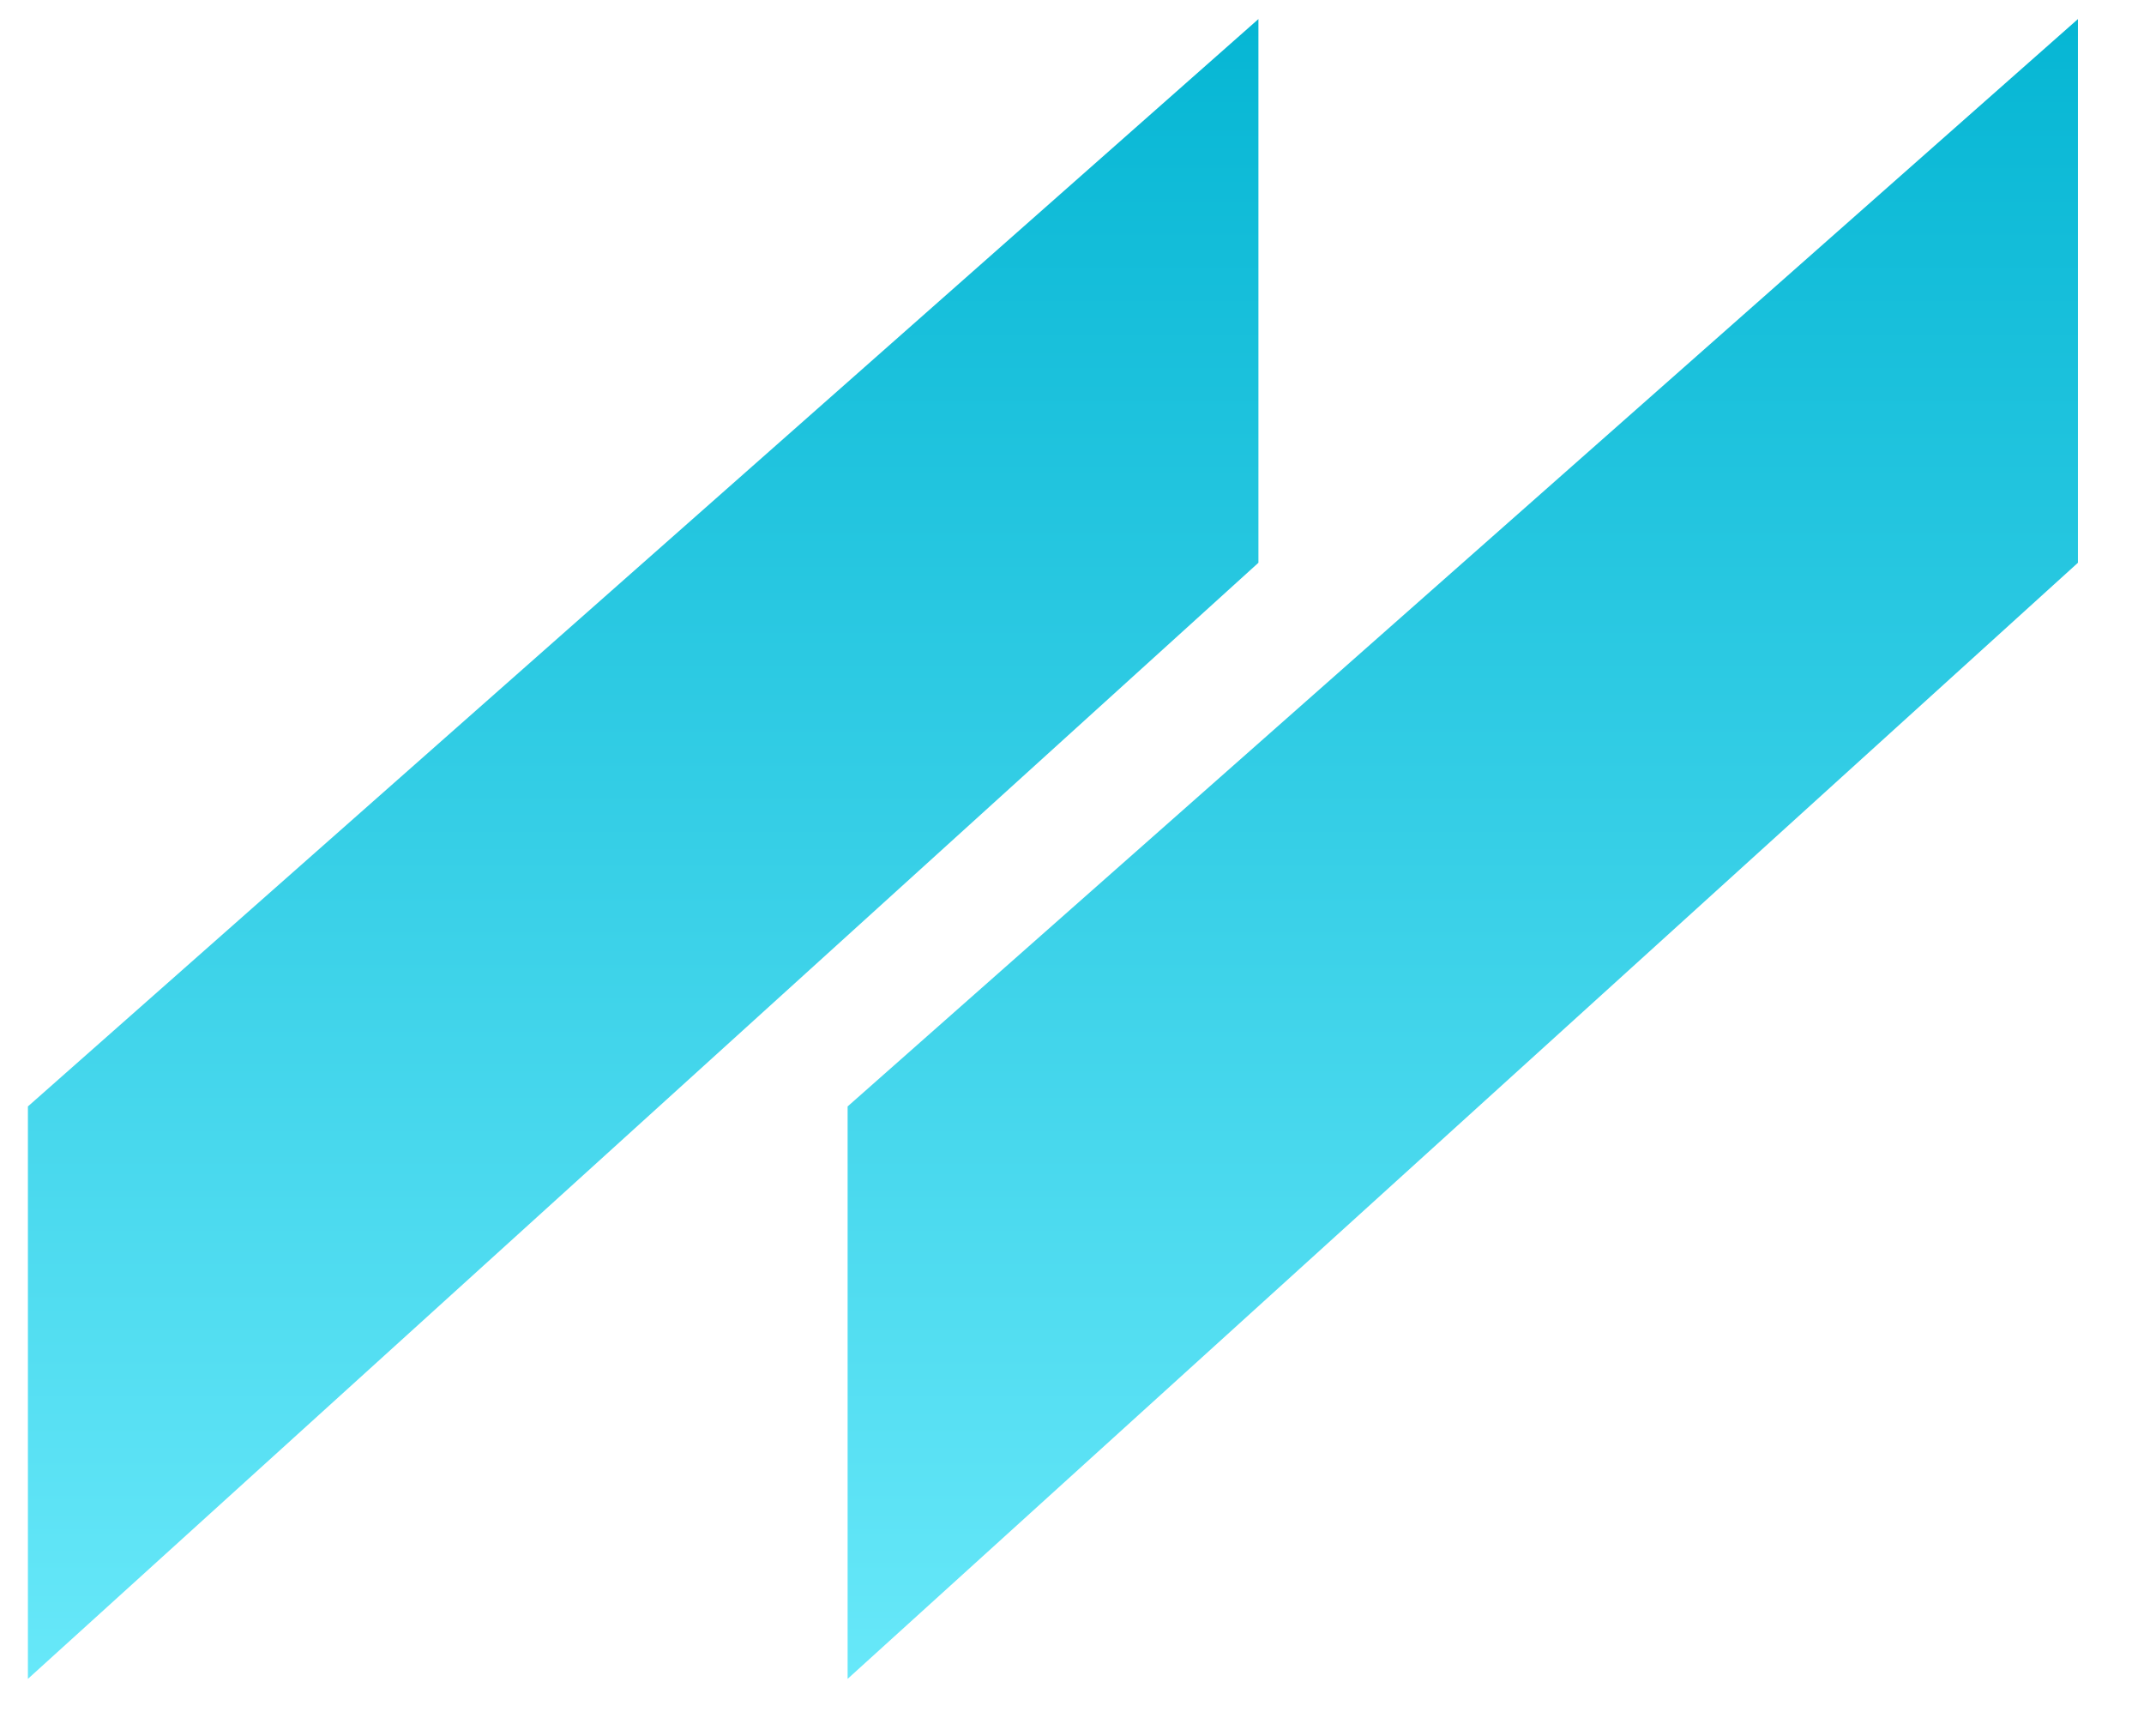
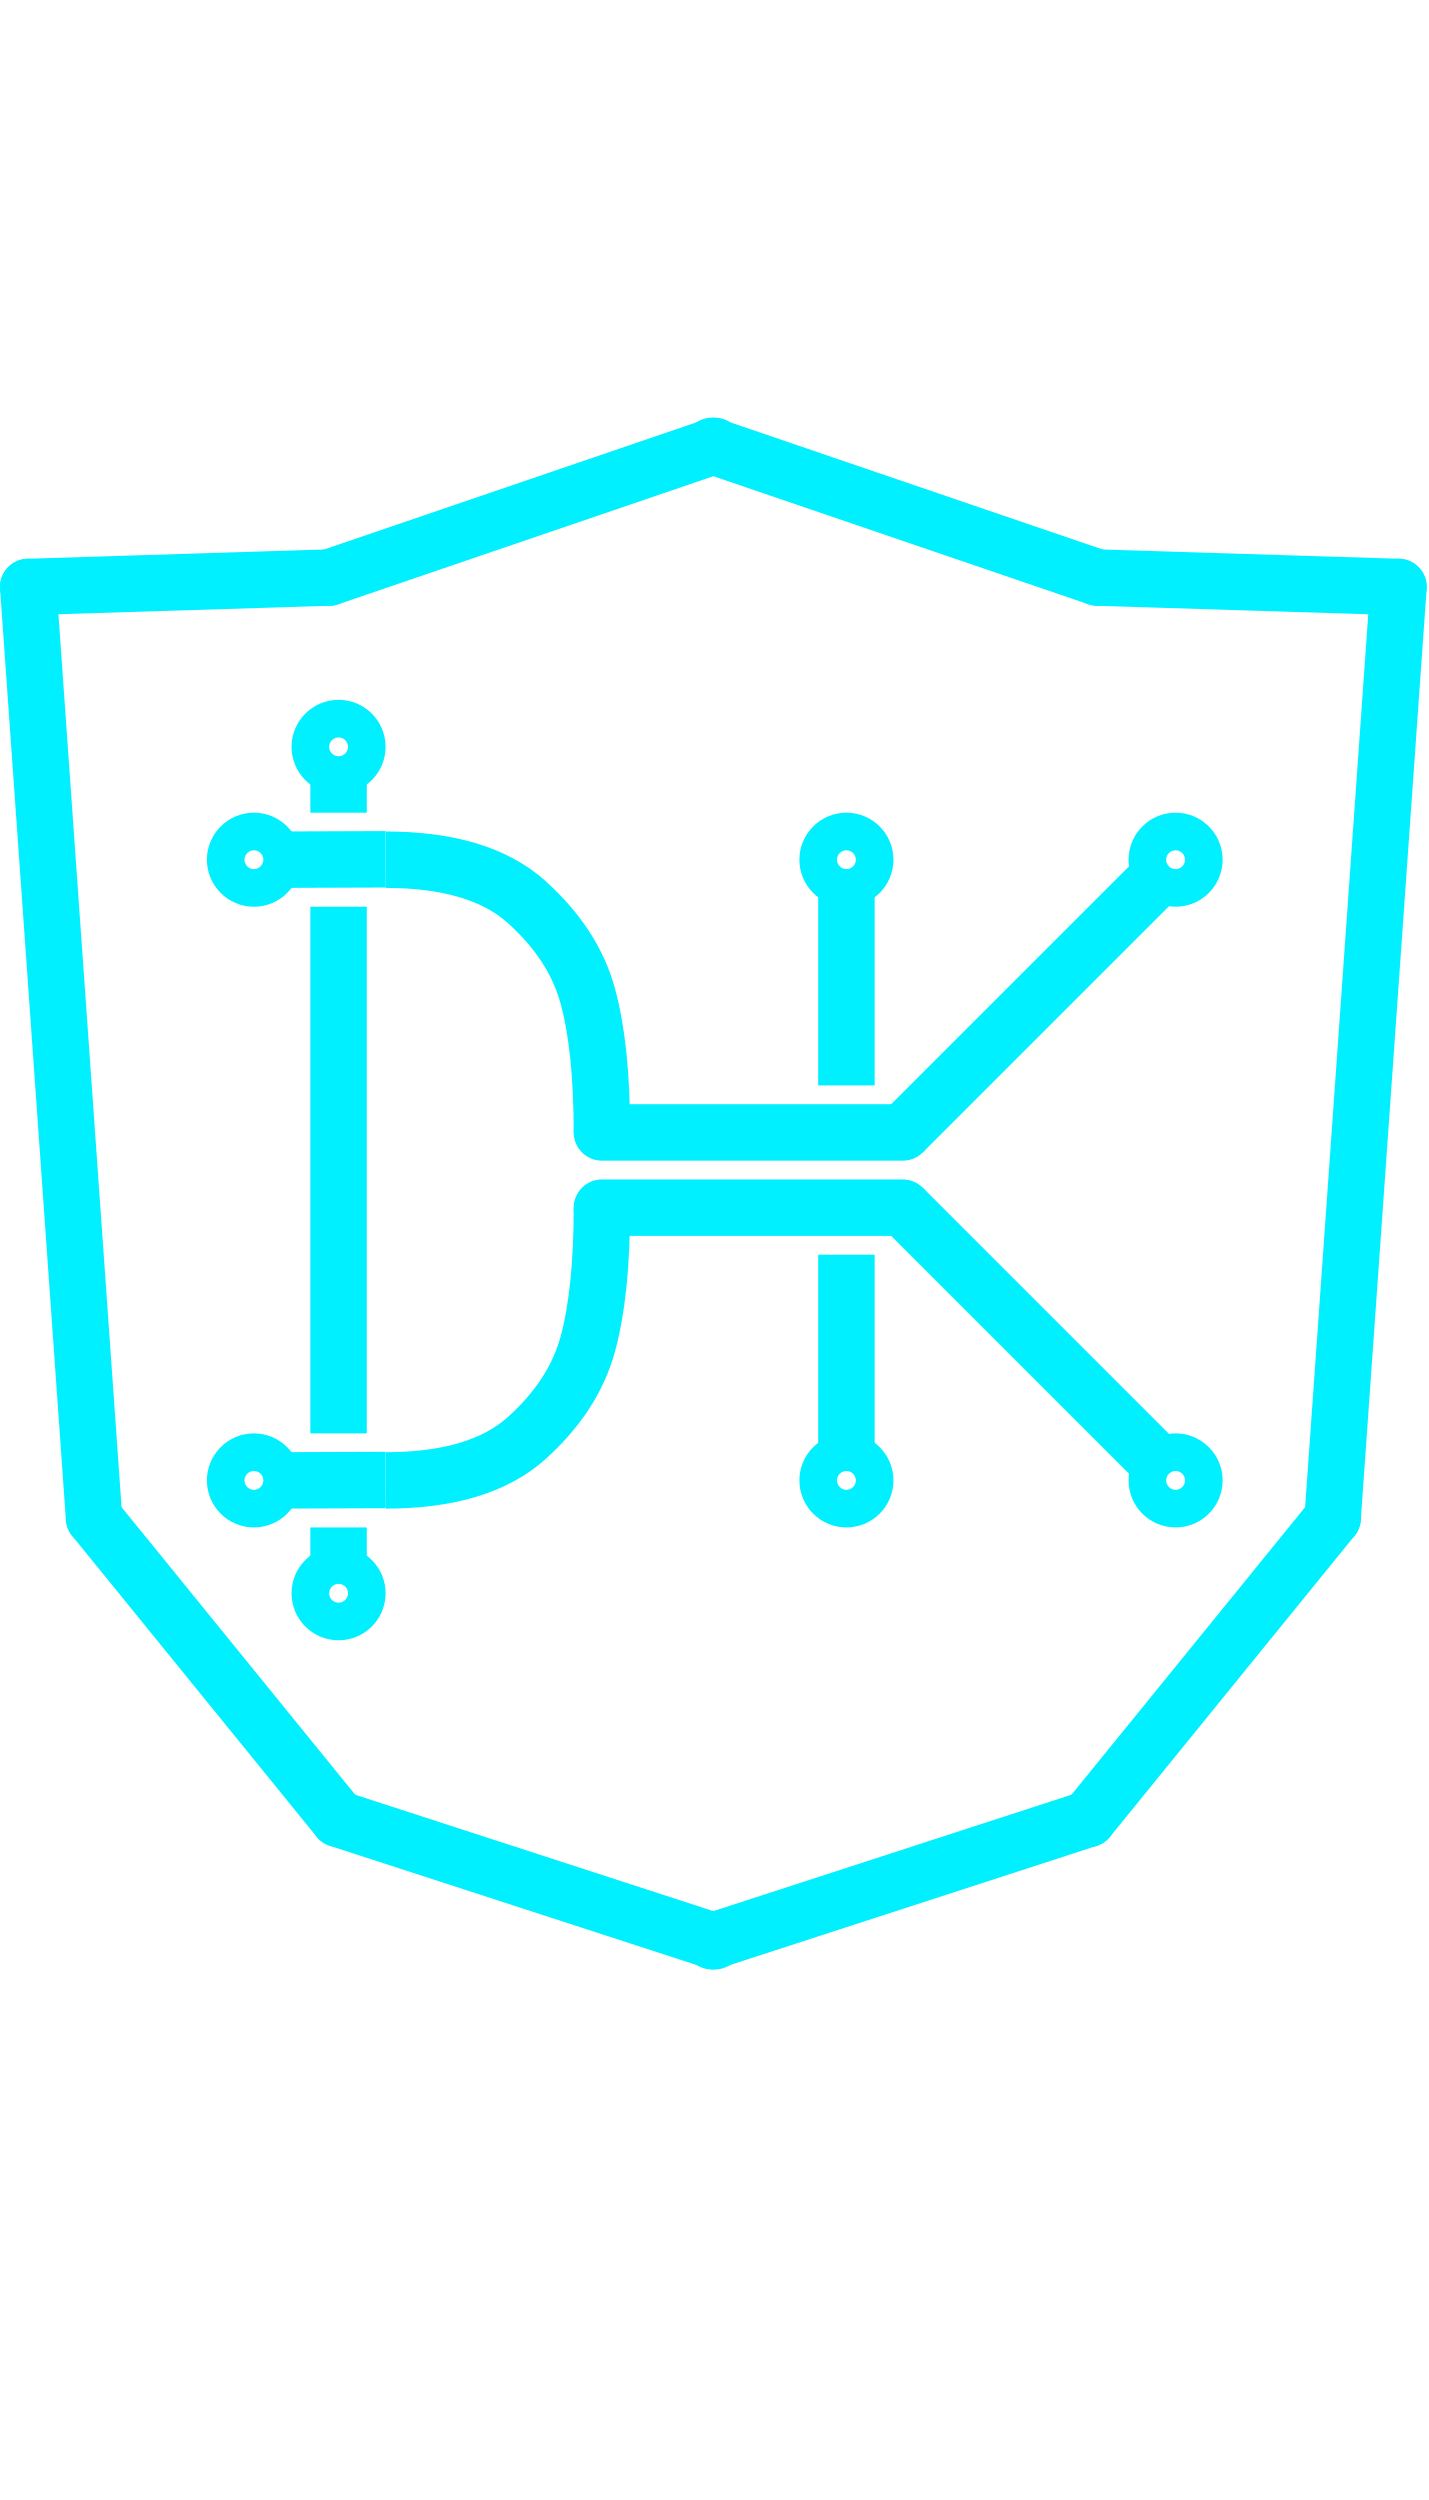
- <svg xmlns="http://www.w3.org/2000/svg" xmlns:xlink="http://www.w3.org/1999/xlink" version="1.1" preserveAspectRatio="xMidYMid meet" viewBox="344.564 330.278 111.737 91.218" width="53.87" height="43.61">
-   <defs>
-     <path d="M453.3 331.28L453.3 359.85L388.64 418.5L388.64 388.42L453.3 331.28Z" id="aFZf6T5ED" />
-     <linearGradient id="gradientb2ThqnP5Op" gradientUnits="userSpaceOnUse" x1="420.97" y1="331.28" x2="420.97" y2="418.5">
-       <stop style="stop-color: #06b6d4;stop-opacity: 1" offset="0%" />
-       <stop style="stop-color: #67e8f9;stop-opacity: 1" offset="100%" />
-     </linearGradient>
-     <path d="M410.23 331.28L410.23 359.85L345.56 418.5L345.56 388.42L410.23 331.28Z" id="a9fehgwfM" />
-     <linearGradient id="gradientk1wNV9Ostb" gradientUnits="userSpaceOnUse" x1="377.89" y1="331.28" x2="377.89" y2="418.5">
-       <stop style="stop-color: #06b6d4;stop-opacity: 1" offset="0%" />
-       <stop style="stop-color: #67e8f9;stop-opacity: 1" offset="100%" />
-     </linearGradient>
-   </defs>
+ <svg xmlns="http://www.w3.org/2000/svg" style="background: transparent; background-color: transparent; color-scheme: light dark;" version="1.1" width="40px" height="70px" viewBox="0 0 1519 1770">
+   <defs />
  <g>
-     <g>
-       <use xlink:href="#aFZf6T5ED" opacity="1" fill="url(#gradientb2ThqnP5Op)" />
-     </g>
-     <g>
-       <use xlink:href="#a9fehgwfM" opacity="1" fill="url(#gradientk1wNV9Ostb)" />
+     <g data-cell-id="0">
+       <g data-cell-id="1">
+         <g data-cell-id="q8Bqc0kAAMkJ3wx6_eLI-58">
+           <g transform="translate(0.5,0.5)" />
+           <g data-cell-id="q8Bqc0kAAMkJ3wx6_eLI-39">
+             <g>
+               <path d="M 350 170 L 760 30" fill="none" stroke="#00f0ff" style="stroke: light-dark(rgb(0, 240, 255), rgb(0, 117, 130));" stroke-width="60" stroke-linecap="round" stroke-miterlimit="10" pointer-events="stroke" />
+             </g>
+           </g>
+           <g data-cell-id="q8Bqc0kAAMkJ3wx6_eLI-40">
+             <g>
+               <path d="M 30 180 L 350 170" fill="none" stroke="#00f0ff" style="stroke: light-dark(rgb(0, 240, 255), rgb(0, 117, 130));" stroke-width="60" stroke-linecap="round" stroke-miterlimit="10" pointer-events="stroke" />
+             </g>
+           </g>
+           <g data-cell-id="q8Bqc0kAAMkJ3wx6_eLI-41">
+             <g>
+               <path d="M 30 180 L 100 1170" fill="none" stroke="#00f0ff" style="stroke: light-dark(rgb(0, 240, 255), rgb(0, 117, 130));" stroke-width="60" stroke-linecap="round" stroke-miterlimit="10" pointer-events="stroke" />
+             </g>
+           </g>
+           <g data-cell-id="q8Bqc0kAAMkJ3wx6_eLI-42">
+             <g>
+               <path d="M 100 1170 L 360 1490" fill="none" stroke="#00f0ff" style="stroke: light-dark(rgb(0, 240, 255), rgb(0, 117, 130));" stroke-width="60" stroke-linecap="round" stroke-miterlimit="10" pointer-events="stroke" />
+             </g>
+           </g>
+           <g data-cell-id="q8Bqc0kAAMkJ3wx6_eLI-43">
+             <g>
+               <path d="M 360 1490 L 760 1620" fill="none" stroke="#00f0ff" style="stroke: light-dark(rgb(0, 240, 255), rgb(0, 117, 130));" stroke-width="60" stroke-linecap="round" stroke-miterlimit="10" pointer-events="stroke" />
+             </g>
+           </g>
+         </g>
+         <g data-cell-id="q8Bqc0kAAMkJ3wx6_eLI-65">
+           <g transform="translate(0.5,0.5)" />
+           <g data-cell-id="q8Bqc0kAAMkJ3wx6_eLI-1">
+             <g>
+               <ellipse cx="360" cy="350" rx="20" ry="20" fill="transparent" stroke="#00f0ff" style="stroke: light-dark(rgb(0, 240, 255), rgb(0, 117, 130));" stroke-width="60" pointer-events="all" />
+             </g>
+           </g>
+           <g data-cell-id="q8Bqc0kAAMkJ3wx6_eLI-2">
+             <g>
+               <ellipse cx="360" cy="1250" rx="20" ry="20" fill="transparent" stroke="#00f0ff" style="stroke: light-dark(rgb(0, 240, 255), rgb(0, 117, 130));" stroke-width="60" pointer-events="all" />
+             </g>
+           </g>
+           <g data-cell-id="q8Bqc0kAAMkJ3wx6_eLI-3">
+             <g>
+               <ellipse cx="270" cy="470" rx="20" ry="20" fill="transparent" stroke="#00f0ff" style="stroke: light-dark(rgb(0, 240, 255), rgb(0, 117, 130));" stroke-width="60" pointer-events="all" />
+             </g>
+           </g>
+           <g data-cell-id="q8Bqc0kAAMkJ3wx6_eLI-4">
+             <g>
+               <ellipse cx="270" cy="1130" rx="20" ry="20" fill="transparent" stroke="#00f0ff" style="stroke: light-dark(rgb(0, 240, 255), rgb(0, 117, 130));" stroke-width="60" pointer-events="all" />
+             </g>
+           </g>
+           <g data-cell-id="q8Bqc0kAAMkJ3wx6_eLI-7">
+             <g>
+               <ellipse cx="1250" cy="470" rx="20" ry="20" fill="transparent" stroke="#00f0ff" style="stroke: light-dark(rgb(0, 240, 255), rgb(0, 117, 130));" stroke-width="60" pointer-events="all" />
+             </g>
+           </g>
+           <g data-cell-id="q8Bqc0kAAMkJ3wx6_eLI-8">
+             <g>
+               <ellipse cx="1250" cy="1130" rx="20" ry="20" fill="transparent" stroke="#00f0ff" style="stroke: light-dark(rgb(0, 240, 255), rgb(0, 117, 130));" stroke-width="60" pointer-events="all" />
+             </g>
+           </g>
+           <g data-cell-id="q8Bqc0kAAMkJ3wx6_eLI-9">
+             <g>
+               <ellipse cx="900" cy="470" rx="20" ry="20" fill="transparent" stroke="#00f0ff" style="stroke: light-dark(rgb(0, 240, 255), rgb(0, 117, 130));" stroke-width="60" pointer-events="all" />
+             </g>
+           </g>
+           <g data-cell-id="q8Bqc0kAAMkJ3wx6_eLI-10">
+             <g>
+               <ellipse cx="900" cy="1130" rx="20" ry="20" fill="transparent" stroke="#00f0ff" style="stroke: light-dark(rgb(0, 240, 255), rgb(0, 117, 130));" stroke-width="60" pointer-events="all" />
+             </g>
+           </g>
+           <g data-cell-id="q8Bqc0kAAMkJ3wx6_eLI-11">
+             <g>
+               <path d="M 960 760 L 1235.86 484.14" fill="none" stroke="#00f0ff" style="stroke: light-dark(rgb(0, 240, 255), rgb(0, 117, 130));" stroke-width="60" stroke-miterlimit="10" pointer-events="stroke" />
+             </g>
+           </g>
+           <g data-cell-id="q8Bqc0kAAMkJ3wx6_eLI-12">
+             <g>
+               <path d="M 1235.86 1115.86 L 960 840" fill="none" stroke="#00f0ff" style="stroke: light-dark(rgb(0, 240, 255), rgb(0, 117, 130));" stroke-width="60" stroke-miterlimit="10" pointer-events="stroke" />
+             </g>
+           </g>
+           <g data-cell-id="q8Bqc0kAAMkJ3wx6_eLI-13">
+             <g>
+               <path d="M 960 760 L 640 760" fill="none" stroke="#00f0ff" style="stroke: light-dark(rgb(0, 240, 255), rgb(0, 117, 130));" stroke-width="60" stroke-linecap="round" stroke-miterlimit="10" pointer-events="stroke" />
+             </g>
+           </g>
+           <g data-cell-id="q8Bqc0kAAMkJ3wx6_eLI-14">
+             <g>
+               <path d="M 960 840 L 640 840" fill="none" stroke="#00f0ff" style="stroke: light-dark(rgb(0, 240, 255), rgb(0, 117, 130));" stroke-width="60" stroke-linecap="round" stroke-miterlimit="10" pointer-events="stroke" />
+             </g>
+           </g>
+           <g data-cell-id="q8Bqc0kAAMkJ3wx6_eLI-15">
+             <g>
+               <path d="M 900 490 L 900 710" fill="none" stroke="#00f0ff" style="stroke: light-dark(rgb(0, 240, 255), rgb(0, 117, 130));" stroke-width="60" stroke-miterlimit="10" pointer-events="stroke" />
+             </g>
+           </g>
+           <g data-cell-id="q8Bqc0kAAMkJ3wx6_eLI-16">
+             <g>
+               <path d="M 900 890 L 900 1110" fill="none" stroke="#00f0ff" style="stroke: light-dark(rgb(0, 240, 255), rgb(0, 117, 130));" stroke-width="60" stroke-miterlimit="10" pointer-events="stroke" />
+             </g>
+           </g>
+           <g data-cell-id="q8Bqc0kAAMkJ3wx6_eLI-17">
+             <g>
+               <path d="M 410 469.57 L 290 470" fill="none" stroke="#00f0ff" style="stroke: light-dark(rgb(0, 240, 255), rgb(0, 117, 130));" stroke-width="60" stroke-miterlimit="10" pointer-events="stroke" />
+             </g>
+           </g>
+           <g data-cell-id="q8Bqc0kAAMkJ3wx6_eLI-18">
+             <g>
+               <path d="M 410 1129.57 L 290 1130" fill="none" stroke="#00f0ff" style="stroke: light-dark(rgb(0, 240, 255), rgb(0, 117, 130));" stroke-width="60" stroke-miterlimit="10" pointer-events="stroke" />
+             </g>
+           </g>
+           <g data-cell-id="q8Bqc0kAAMkJ3wx6_eLI-25">
+             <g>
+               <path d="M 360 1080 L 360 520" fill="none" stroke="#00f0ff" style="stroke: light-dark(rgb(0, 240, 255), rgb(0, 117, 130));" stroke-width="60" stroke-miterlimit="10" pointer-events="stroke" />
+             </g>
+           </g>
+           <g data-cell-id="q8Bqc0kAAMkJ3wx6_eLI-30">
+             <g>
+               <path d="M 360 420 L 360 370" fill="none" stroke="#00f0ff" style="stroke: light-dark(rgb(0, 240, 255), rgb(0, 117, 130));" stroke-width="60" stroke-miterlimit="10" pointer-events="stroke" />
+             </g>
+           </g>
+           <g data-cell-id="q8Bqc0kAAMkJ3wx6_eLI-31">
+             <g>
+               <path d="M 360 1230 L 360 1180" fill="none" stroke="#00f0ff" style="stroke: light-dark(rgb(0, 240, 255), rgb(0, 117, 130));" stroke-width="60" stroke-miterlimit="10" pointer-events="stroke" />
+             </g>
+           </g>
+           <g data-cell-id="q8Bqc0kAAMkJ3wx6_eLI-37">
+             <g>
+               <path d="M 640 760 Q 640 670 625 615 Q 610 560 560 515 Q 510 470 410 470" fill="none" stroke="#00f0ff" style="stroke: light-dark(rgb(0, 240, 255), rgb(0, 117, 130));" stroke-width="60" stroke-miterlimit="10" pointer-events="stroke" />
+             </g>
+           </g>
+           <g data-cell-id="q8Bqc0kAAMkJ3wx6_eLI-38">
+             <g>
+               <path d="M 410 1130 Q 510 1130 560 1085 Q 610 1040 625 985 Q 640 930 640 840" fill="none" stroke="#00f0ff" style="stroke: light-dark(rgb(0, 240, 255), rgb(0, 117, 130));" stroke-width="60" stroke-miterlimit="10" pointer-events="stroke" />
+             </g>
+           </g>
+         </g>
+         <g data-cell-id="q8Bqc0kAAMkJ3wx6_eLI-66">
+           <g transform="translate(0.5,0.5)" />
+           <g data-cell-id="q8Bqc0kAAMkJ3wx6_eLI-67">
+             <g>
+               <path d="M 1167 170 L 757 30" fill="none" stroke="#00f0ff" style="stroke: light-dark(rgb(0, 240, 255), rgb(0, 117, 130));" stroke-width="60" stroke-linecap="round" stroke-miterlimit="10" pointer-events="stroke" />
+             </g>
+           </g>
+           <g data-cell-id="q8Bqc0kAAMkJ3wx6_eLI-68">
+             <g>
+               <path d="M 1487 180 L 1167 170" fill="none" stroke="#00f0ff" style="stroke: light-dark(rgb(0, 240, 255), rgb(0, 117, 130));" stroke-width="60" stroke-linecap="round" stroke-miterlimit="10" pointer-events="stroke" />
+             </g>
+           </g>
+           <g data-cell-id="q8Bqc0kAAMkJ3wx6_eLI-69">
+             <g>
+               <path d="M 1487 180 L 1417 1170" fill="none" stroke="#00f0ff" style="stroke: light-dark(rgb(0, 240, 255), rgb(0, 117, 130));" stroke-width="60" stroke-linecap="round" stroke-miterlimit="10" pointer-events="stroke" />
+             </g>
+           </g>
+           <g data-cell-id="q8Bqc0kAAMkJ3wx6_eLI-70">
+             <g>
+               <path d="M 1417 1170 L 1157 1490" fill="none" stroke="#00f0ff" style="stroke: light-dark(rgb(0, 240, 255), rgb(0, 117, 130));" stroke-width="60" stroke-linecap="round" stroke-miterlimit="10" pointer-events="stroke" />
+             </g>
+           </g>
+           <g data-cell-id="q8Bqc0kAAMkJ3wx6_eLI-71">
+             <g>
+               <path d="M 1157 1490 L 757 1620" fill="none" stroke="#00f0ff" style="stroke: light-dark(rgb(0, 240, 255), rgb(0, 117, 130));" stroke-width="60" stroke-linecap="round" stroke-miterlimit="10" pointer-events="stroke" />
+             </g>
+           </g>
+         </g>
+       </g>
    </g>
  </g>
</svg>
